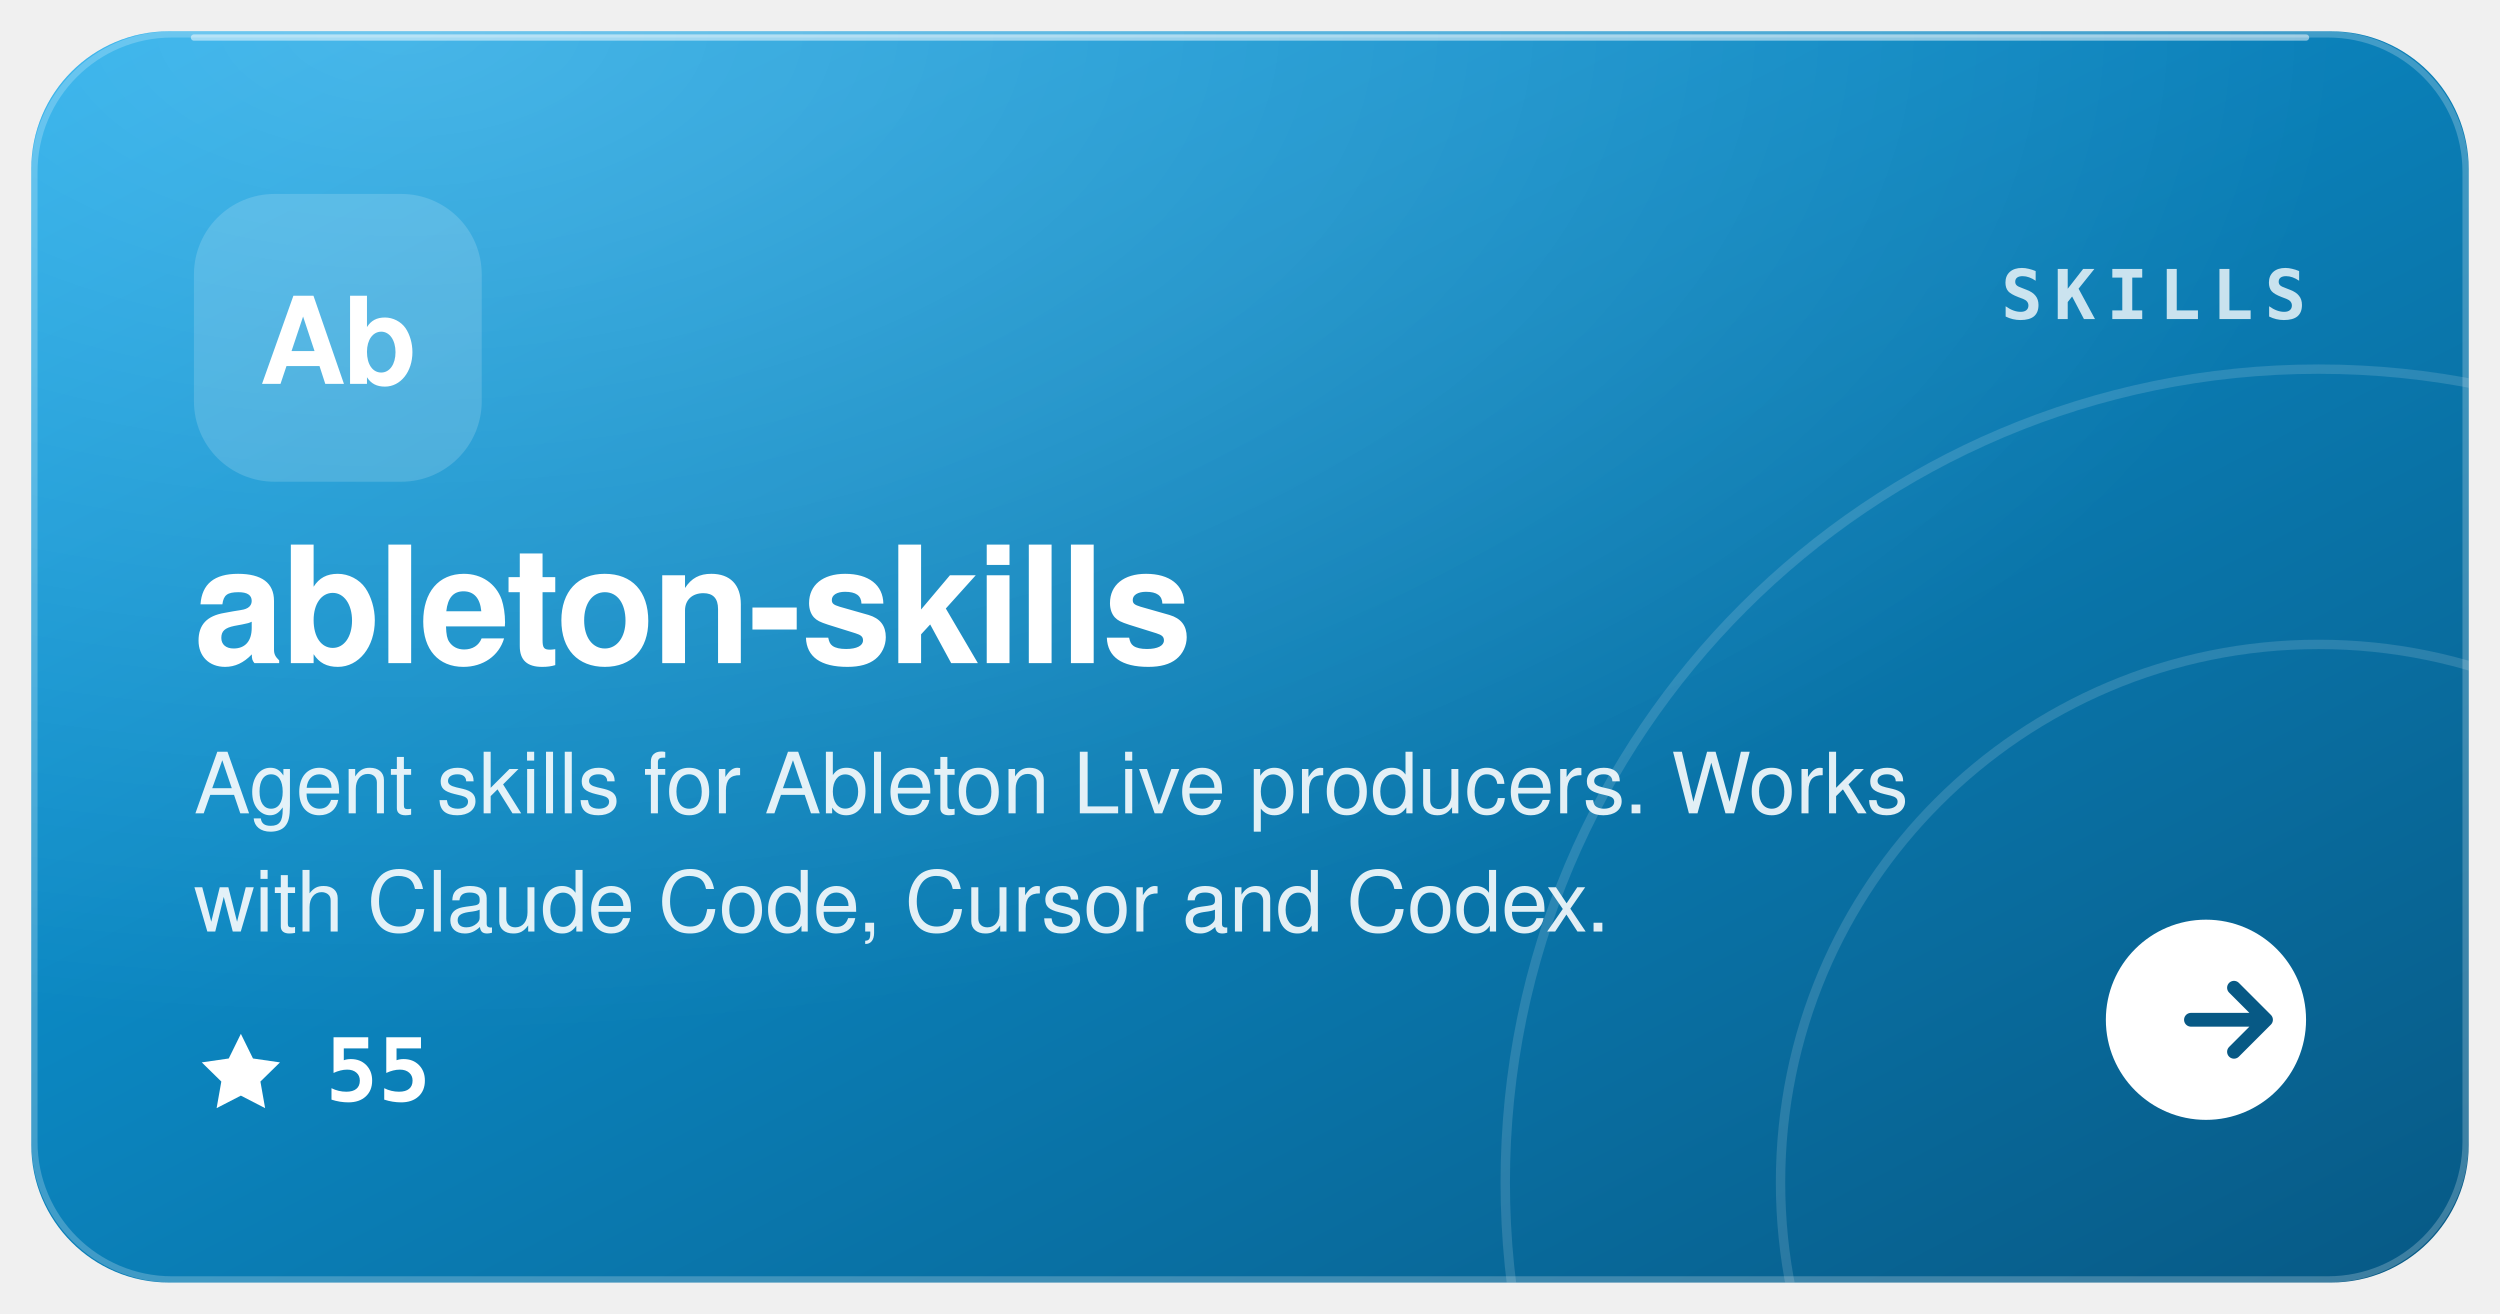
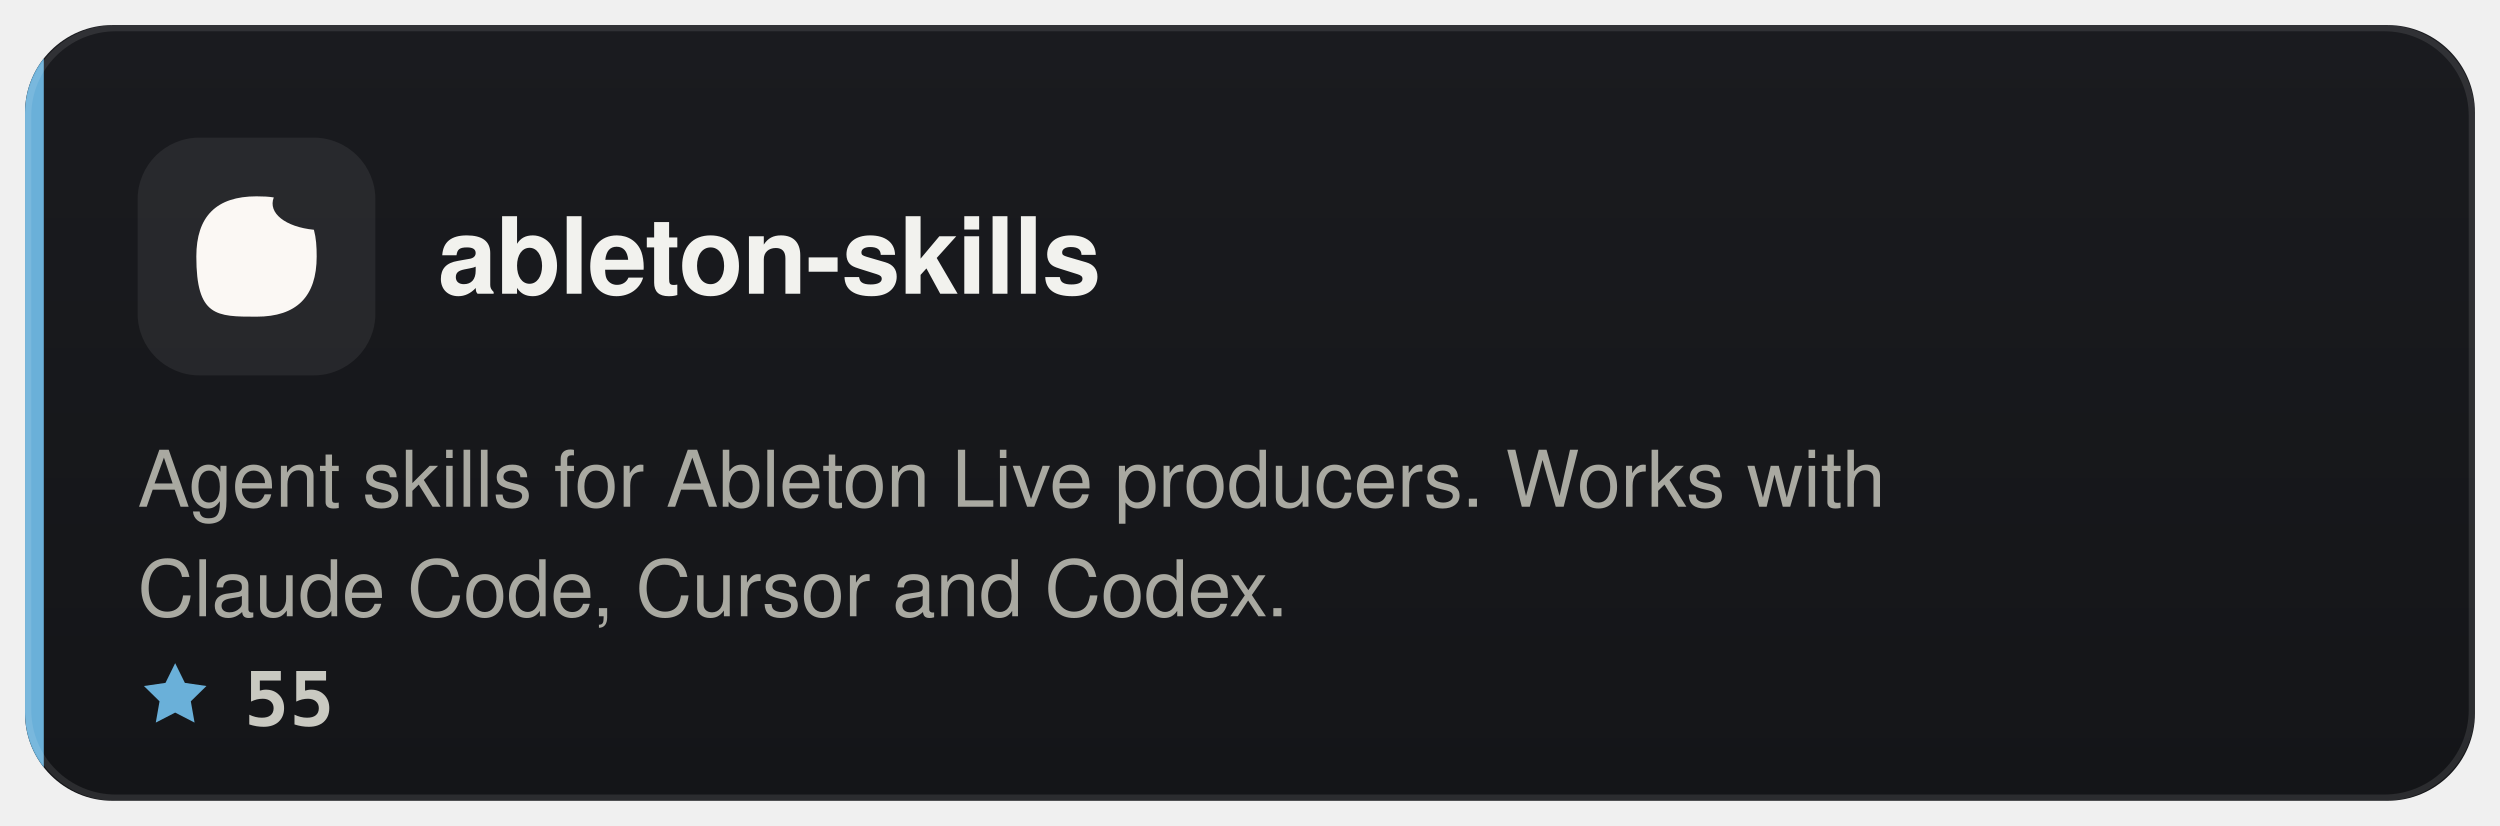
- <svg xmlns="http://www.w3.org/2000/svg" width="399.6" height="210" viewBox="0 0 399.6 210" role="img" aria-label="ableton-skills: Agent skills for Ableton Live producers. Works with Claude Code, Cursor and Codex.">
+ <svg xmlns="http://www.w3.org/2000/svg" width="399.6" height="132" viewBox="0 0 399.6 132" role="img" aria-label="ableton-skills: Agent skills for Ableton Live producers. Works with Claude Code, Cursor and Codex.">
  <defs>
-     <style>@media (prefers-reduced-motion:no-preference){.pl{animation:pulse 2s ease-in-out infinite}@keyframes pulse{50%{opacity:.3}}}text{font-kerning:normal}</style>
+     <style>text{font-kerning:normal}</style>
    <clipPath id="cabletonskills33d">
-       <rect x="5" y="5" width="389.6" height="200" rx="22" />
+       <rect x="4" y="4" width="391.6" height="124" rx="14" />
    </clipPath>
-     <linearGradient id="dabletonskills33d" x1="0" y1="0" x2="1" y2="1">
-       <stop offset="0" stop-color="#0EA5E9" />
-       <stop offset="1" stop-color="#075985" />
+     <linearGradient id="dabletonskills33d" x1="0" y1="0" x2="0" y2="1">
+       <stop offset="0" stop-color="#1A1B1F" />
+       <stop offset="1" stop-color="#141518" />
    </linearGradient>
-     <radialGradient id="habletonskills33d" cx=".15" cy="0" r=".8">
-       <stop offset="0" stop-color="#fff" stop-opacity=".24" />
-       <stop offset="1" stop-color="#fff" stop-opacity="0" />
-     </radialGradient>
  </defs>
  <g clip-path="url(#cabletonskills33d)">
-     <rect x="5" y="5" width="389.6" height="200" fill="url(#dabletonskills33d)" />
-     <rect x="5" y="5" width="389.6" height="200" fill="url(#habletonskills33d)" />
-     <circle cx="370.6" cy="189" r="130" fill="none" stroke="#FFFFFF" stroke-opacity=".14" stroke-width="1.5" />
-     <circle cx="370.6" cy="189" r="86" fill="none" stroke="#FFFFFF" stroke-opacity=".14" stroke-width="1.5" />
-     <rect x="31" y="31" width="46" height="46" rx="12.88" fill="#FFFFFF" fill-opacity=".16" />
-     <text x="54" y="61.36" text-anchor="middle" font-family="-apple-system, BlinkMacSystemFont, 'Segoe UI', Helvetica, Arial, sans-serif" font-weight="800" font-size="19.32" letter-spacing="-.5" fill="#FFFFFF">Ab</text>
-     <text x="368.6" y="51" text-anchor="end" font-family="ui-monospace, SFMono-Regular, Menlo, Consolas, monospace" font-weight="600" font-size="11" letter-spacing="1.8" fill="#FFFFFF" fill-opacity=".78">SKILLS</text>
-     <text x="31" y="106.0" font-family="-apple-system, BlinkMacSystemFont, 'Segoe UI', Helvetica, Arial, sans-serif" font-weight="700" font-size="26.0" letter-spacing="-.5" fill="#FFFFFF">ableton-skills</text>
-     <text x="31" y="130.0" font-family="-apple-system, BlinkMacSystemFont, 'Segoe UI', Helvetica, Arial, sans-serif" font-weight="500" font-size="13.5" fill="#FFFFFF" fill-opacity=".88">Agent skills for Ableton Live producers. Works</text>
-     <text x="31" y="148.9" font-family="-apple-system, BlinkMacSystemFont, 'Segoe UI', Helvetica, Arial, sans-serif" font-weight="500" font-size="13.5" fill="#FFFFFF" fill-opacity=".88">with Claude Code, Cursor and Codex.</text>
-     <path transform="translate(31 164) scale(0.625)" d="M12 2l3.1 6.3 6.9 1-5 4.9 1.2 6.8L12 17.8 5.8 21l1.2-6.8-5-4.9 6.9-1z" fill="#FFFFFF" />
-     <text x="52" y="176" font-family="ui-monospace, SFMono-Regular, Menlo, Consolas, monospace" font-weight="700" font-size="14" fill="#FFFFFF">55</text>
-     <circle cx="352.6" cy="163" r="16" fill="#FFFFFF" />
-     <path d="M341.4 163h12m-5.12 -5.12l5.12 5.12l-5.12 5.12" fill="none" stroke="#075985" stroke-width="2.2" stroke-linecap="round" stroke-linejoin="round" transform="translate(8.8 0)" />
-     <path d="M31 6H368.6" stroke="#fff" stroke-opacity=".5" stroke-linecap="round" />
+     <rect x="4" y="4" width="391.6" height="124" fill="url(#dabletonskills33d)" />
+     <rect x="4" y="4" width="3" height="124" fill="#6AB0D9" />
+     <rect x="22" y="22" width="38" height="38" rx="9.88" fill="#fff" fill-opacity=".07" />
+     <svg x="29.6" y="29.6" width="22.8" height="22.8" viewBox="0 0 512 512">
+       <path fill="#fbf8f4" d="M256 40Q40 40 40 256c0 216 72 216 216 216s216-72 216-216c0-36-2-66-10-96-102-10-166-60-144-116-18-3-38-4-62-4" />
+     </svg>
+     <text x="70" y="46.95" font-family="-apple-system, BlinkMacSystemFont, 'Segoe UI', Helvetica, Arial, sans-serif" font-weight="700" font-size="17.0" letter-spacing="-.2" fill="#F2F2EE">ableton-skills</text>
+     <text x="22" y="81.0" font-family="-apple-system, BlinkMacSystemFont, 'Segoe UI', Helvetica, Arial, sans-serif" font-weight="400" font-size="12.5" fill="#A9A9A1">Agent skills for Ableton Live producers. Works with</text>
+     <text x="22" y="98.5" font-family="-apple-system, BlinkMacSystemFont, 'Segoe UI', Helvetica, Arial, sans-serif" font-weight="400" font-size="12.5" fill="#A9A9A1">Claude Code, Cursor and Codex.</text>
+     <path transform="translate(22 105) scale(0.5)" d="M12 2l3.1 6.3 6.9 1-5 4.9 1.2 6.8L12 17.8 5.8 21l1.2-6.8-5-4.9 6.9-1z" fill="#6AB0D9" />
+     <text x="39" y="116" font-family="ui-monospace, SFMono-Regular, Menlo, Consolas, monospace" font-weight="600" font-size="12" fill="#C9C9C1">55</text>
  </g>
-   <rect x="5.5" y="5.5" width="388.6" height="199" rx="22" fill="none" stroke="#fff" stroke-opacity=".22" />
+   <rect x="4.5" y="4.5" width="390.6" height="123" rx="14" fill="none" stroke="#fff" stroke-opacity=".1" />
</svg>
